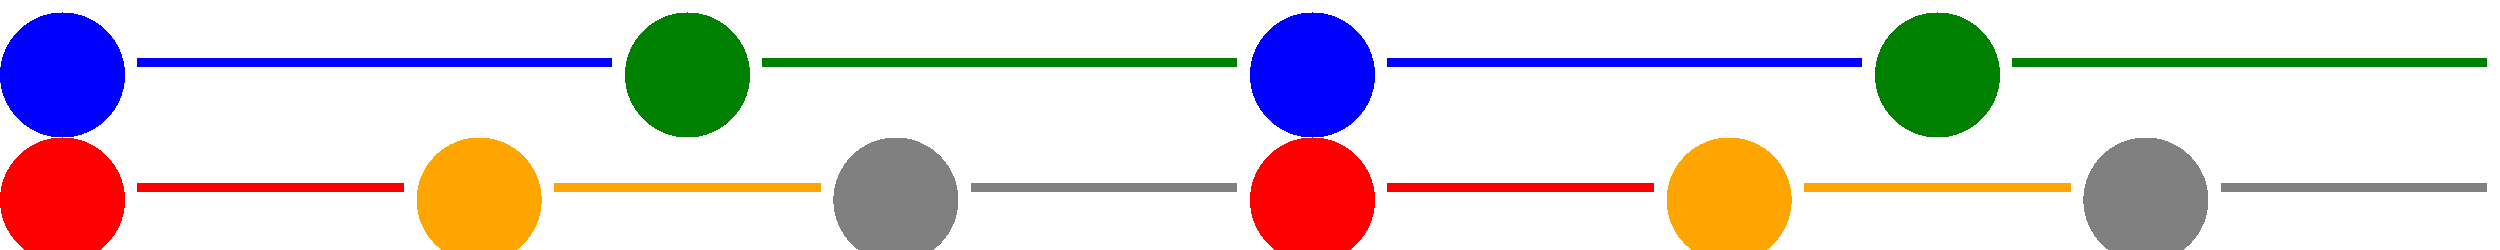
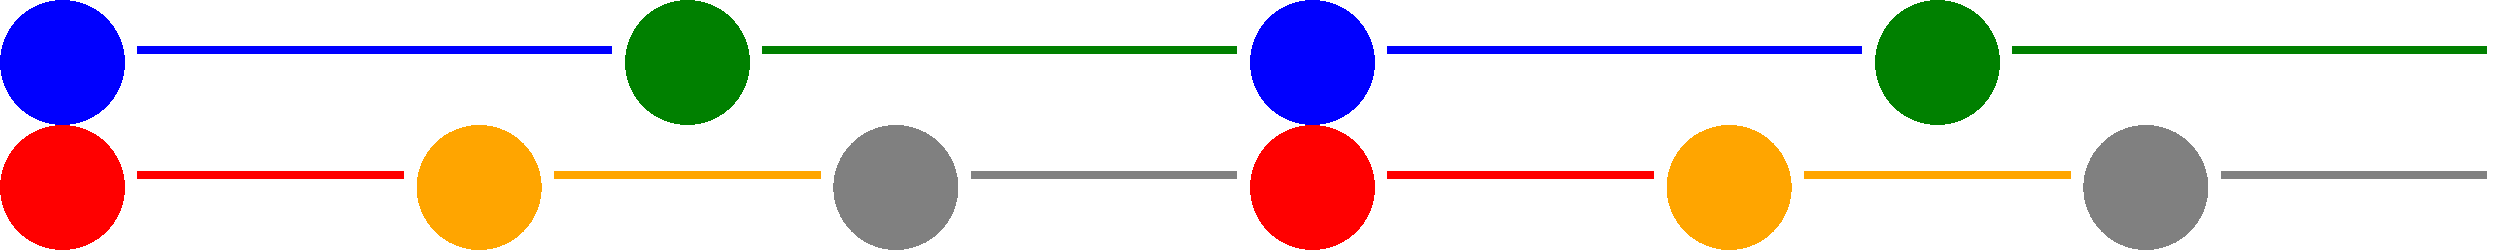
<svg xmlns="http://www.w3.org/2000/svg" width="600pt" height="60pt" viewBox="0 0 600 60" version="1.1" shape-rendering="crispEdges">
-   <g id="surface57">
-     <path style=" stroke:none;fill-rule:nonzero;fill:rgb(0%,0%,100%);fill-opacity:1;" d="M 33 14 L 147 14 L 147 16 L 33 16 Z M 33 14 " />
-     <path style=" stroke:none;fill-rule:nonzero;fill:rgb(0%,0%,100%);fill-opacity:1;" d="M 30 18 C 30 26.285 23.285 33 15 33 C 6.715 33 0 26.285 0 18 C 0 9.715 6.715 3 15 3 C 23.285 3 30 9.715 30 18 " />
-     <path style=" stroke:none;fill-rule:nonzero;fill:rgb(0%,50.196%,0%);fill-opacity:1;" d="M 183 14 L 297 14 L 297 16 L 183 16 Z M 183 14 " />
-     <path style=" stroke:none;fill-rule:nonzero;fill:rgb(0%,50.196%,0%);fill-opacity:1;" d="M 180 18 C 180 26.285 173.285 33 165 33 C 156.715 33 150 26.285 150 18 C 150 9.715 156.715 3 165 3 C 173.285 3 180 9.715 180 18 " />
-     <path style=" stroke:none;fill-rule:nonzero;fill:rgb(0%,0%,100%);fill-opacity:1;" d="M 333 14 L 447 14 L 447 16 L 333 16 Z M 333 14 " />
-     <path style=" stroke:none;fill-rule:nonzero;fill:rgb(0%,0%,100%);fill-opacity:1;" d="M 330 18 C 330 26.285 323.285 33 315 33 C 306.715 33 300 26.285 300 18 C 300 9.715 306.715 3 315 3 C 323.285 3 330 9.715 330 18 " />
-     <path style=" stroke:none;fill-rule:nonzero;fill:rgb(0%,50.196%,0%);fill-opacity:1;" d="M 483 14 L 597 14 L 597 16 L 483 16 Z M 483 14 " />
-     <path style=" stroke:none;fill-rule:nonzero;fill:rgb(0%,50.196%,0%);fill-opacity:1;" d="M 480 18 C 480 26.285 473.285 33 465 33 C 456.715 33 450 26.285 450 18 C 450 9.715 456.715 3 465 3 C 473.285 3 480 9.715 480 18 " />
-     <path style=" stroke:none;fill-rule:nonzero;fill:rgb(100%,0%,0%);fill-opacity:1;" d="M 33 44 L 97 44 L 97 46 L 33 46 Z M 33 44 " />
-     <path style=" stroke:none;fill-rule:nonzero;fill:rgb(100%,0%,0%);fill-opacity:1;" d="M 30 48 C 30 56.285 23.285 63 15 63 C 6.715 63 0 56.285 0 48 C 0 39.715 6.715 33 15 33 C 23.285 33 30 39.715 30 48 " />
-     <path style=" stroke:none;fill-rule:nonzero;fill:rgb(100%,64.706%,0%);fill-opacity:1;" d="M 133 44 L 197 44 L 197 46 L 133 46 Z M 133 44 " />
-     <path style=" stroke:none;fill-rule:nonzero;fill:rgb(100%,64.706%,0%);fill-opacity:1;" d="M 130 48 C 130 56.285 123.285 63 115 63 C 106.715 63 100 56.285 100 48 C 100 39.715 106.715 33 115 33 C 123.285 33 130 39.715 130 48 " />
-     <path style=" stroke:none;fill-rule:nonzero;fill:rgb(50.196%,50.196%,50.196%);fill-opacity:1;" d="M 233 44 L 297 44 L 297 46 L 233 46 Z M 233 44 " />
-     <path style=" stroke:none;fill-rule:nonzero;fill:rgb(50.196%,50.196%,50.196%);fill-opacity:1;" d="M 230 48 C 230 56.285 223.285 63 215 63 C 206.715 63 200 56.285 200 48 C 200 39.715 206.715 33 215 33 C 223.285 33 230 39.715 230 48 " />
-     <path style=" stroke:none;fill-rule:nonzero;fill:rgb(100%,0%,0%);fill-opacity:1;" d="M 333 44 L 397 44 L 397 46 L 333 46 Z M 333 44 " />
-     <path style=" stroke:none;fill-rule:nonzero;fill:rgb(100%,0%,0%);fill-opacity:1;" d="M 330 48 C 330 56.285 323.285 63 315 63 C 306.715 63 300 56.285 300 48 C 300 39.715 306.715 33 315 33 C 323.285 33 330 39.715 330 48 " />
-     <path style=" stroke:none;fill-rule:nonzero;fill:rgb(100%,64.706%,0%);fill-opacity:1;" d="M 433 44 L 497 44 L 497 46 L 433 46 Z M 433 44 " />
-     <path style=" stroke:none;fill-rule:nonzero;fill:rgb(100%,64.706%,0%);fill-opacity:1;" d="M 430 48 C 430 56.285 423.285 63 415 63 C 406.715 63 400 56.285 400 48 C 400 39.715 406.715 33 415 33 C 423.285 33 430 39.715 430 48 " />
-     <path style=" stroke:none;fill-rule:nonzero;fill:rgb(50.196%,50.196%,50.196%);fill-opacity:1;" d="M 533 44 L 597 44 L 597 46 L 533 46 Z M 533 44 " />
-     <path style=" stroke:none;fill-rule:nonzero;fill:rgb(50.196%,50.196%,50.196%);fill-opacity:1;" d="M 530 48 C 530 56.285 523.285 63 515 63 C 506.715 63 500 56.285 500 48 C 500 39.715 506.715 33 515 33 C 523.285 33 530 39.715 530 48 " />
+   <g id="surface61">
+     <path style=" stroke:none;fill-rule:nonzero;fill:rgb(0%,0%,100%);fill-opacity:1;" d="M 33 11 L 147 11 L 147 13 L 33 13 Z M 33 11 " />
+     <path style=" stroke:none;fill-rule:nonzero;fill:rgb(0%,0%,100%);fill-opacity:1;" d="M 30 15 C 30 23.285 23.285 30 15 30 C 6.715 30 0 23.285 0 15 C 0 6.715 6.715 0 15 0 C 23.285 0 30 6.715 30 15 " />
+     <path style=" stroke:none;fill-rule:nonzero;fill:rgb(0%,50.196%,0%);fill-opacity:1;" d="M 183 11 L 297 11 L 297 13 L 183 13 Z M 183 11 " />
+     <path style=" stroke:none;fill-rule:nonzero;fill:rgb(0%,50.196%,0%);fill-opacity:1;" d="M 180 15 C 180 23.285 173.285 30 165 30 C 156.715 30 150 23.285 150 15 C 150 6.715 156.715 0 165 0 C 173.285 0 180 6.715 180 15 " />
+     <path style=" stroke:none;fill-rule:nonzero;fill:rgb(0%,0%,100%);fill-opacity:1;" d="M 333 11 L 447 11 L 447 13 L 333 13 Z M 333 11 " />
+     <path style=" stroke:none;fill-rule:nonzero;fill:rgb(0%,0%,100%);fill-opacity:1;" d="M 330 15 C 330 23.285 323.285 30 315 30 C 306.715 30 300 23.285 300 15 C 300 6.715 306.715 0 315 0 C 323.285 0 330 6.715 330 15 " />
+     <path style=" stroke:none;fill-rule:nonzero;fill:rgb(0%,50.196%,0%);fill-opacity:1;" d="M 483 11 L 597 11 L 597 13 L 483 13 Z M 483 11 " />
+     <path style=" stroke:none;fill-rule:nonzero;fill:rgb(0%,50.196%,0%);fill-opacity:1;" d="M 480 15 C 480 23.285 473.285 30 465 30 C 456.715 30 450 23.285 450 15 C 450 6.715 456.715 0 465 0 C 473.285 0 480 6.715 480 15 " />
+     <path style=" stroke:none;fill-rule:nonzero;fill:rgb(100%,0%,0%);fill-opacity:1;" d="M 33 41 L 97 41 L 97 43 L 33 43 Z M 33 41 " />
+     <path style=" stroke:none;fill-rule:nonzero;fill:rgb(100%,0%,0%);fill-opacity:1;" d="M 30 45 C 30 53.285 23.285 60 15 60 C 6.715 60 0 53.285 0 45 C 0 36.715 6.715 30 15 30 C 23.285 30 30 36.715 30 45 " />
+     <path style=" stroke:none;fill-rule:nonzero;fill:rgb(100%,64.706%,0%);fill-opacity:1;" d="M 133 41 L 197 41 L 197 43 L 133 43 Z M 133 41 " />
+     <path style=" stroke:none;fill-rule:nonzero;fill:rgb(100%,64.706%,0%);fill-opacity:1;" d="M 130 45 C 130 53.285 123.285 60 115 60 C 106.715 60 100 53.285 100 45 C 100 36.715 106.715 30 115 30 C 123.285 30 130 36.715 130 45 " />
+     <path style=" stroke:none;fill-rule:nonzero;fill:rgb(50.196%,50.196%,50.196%);fill-opacity:1;" d="M 233 41 L 297 41 L 297 43 L 233 43 Z M 233 41 " />
+     <path style=" stroke:none;fill-rule:nonzero;fill:rgb(50.196%,50.196%,50.196%);fill-opacity:1;" d="M 230 45 C 230 53.285 223.285 60 215 60 C 206.715 60 200 53.285 200 45 C 200 36.715 206.715 30 215 30 C 223.285 30 230 36.715 230 45 " />
+     <path style=" stroke:none;fill-rule:nonzero;fill:rgb(100%,0%,0%);fill-opacity:1;" d="M 333 41 L 397 41 L 397 43 L 333 43 Z M 333 41 " />
+     <path style=" stroke:none;fill-rule:nonzero;fill:rgb(100%,0%,0%);fill-opacity:1;" d="M 330 45 C 330 53.285 323.285 60 315 60 C 306.715 60 300 53.285 300 45 C 300 36.715 306.715 30 315 30 C 323.285 30 330 36.715 330 45 " />
+     <path style=" stroke:none;fill-rule:nonzero;fill:rgb(100%,64.706%,0%);fill-opacity:1;" d="M 433 41 L 497 41 L 497 43 L 433 43 Z M 433 41 " />
+     <path style=" stroke:none;fill-rule:nonzero;fill:rgb(100%,64.706%,0%);fill-opacity:1;" d="M 430 45 C 430 53.285 423.285 60 415 60 C 406.715 60 400 53.285 400 45 C 400 36.715 406.715 30 415 30 C 423.285 30 430 36.715 430 45 " />
+     <path style=" stroke:none;fill-rule:nonzero;fill:rgb(50.196%,50.196%,50.196%);fill-opacity:1;" d="M 533 41 L 597 41 L 597 43 L 533 43 Z M 533 41 " />
+     <path style=" stroke:none;fill-rule:nonzero;fill:rgb(50.196%,50.196%,50.196%);fill-opacity:1;" d="M 530 45 C 530 53.285 523.285 60 515 60 C 506.715 60 500 53.285 500 45 C 500 36.715 506.715 30 515 30 C 523.285 30 530 36.715 530 45 " />
  </g>
</svg>
